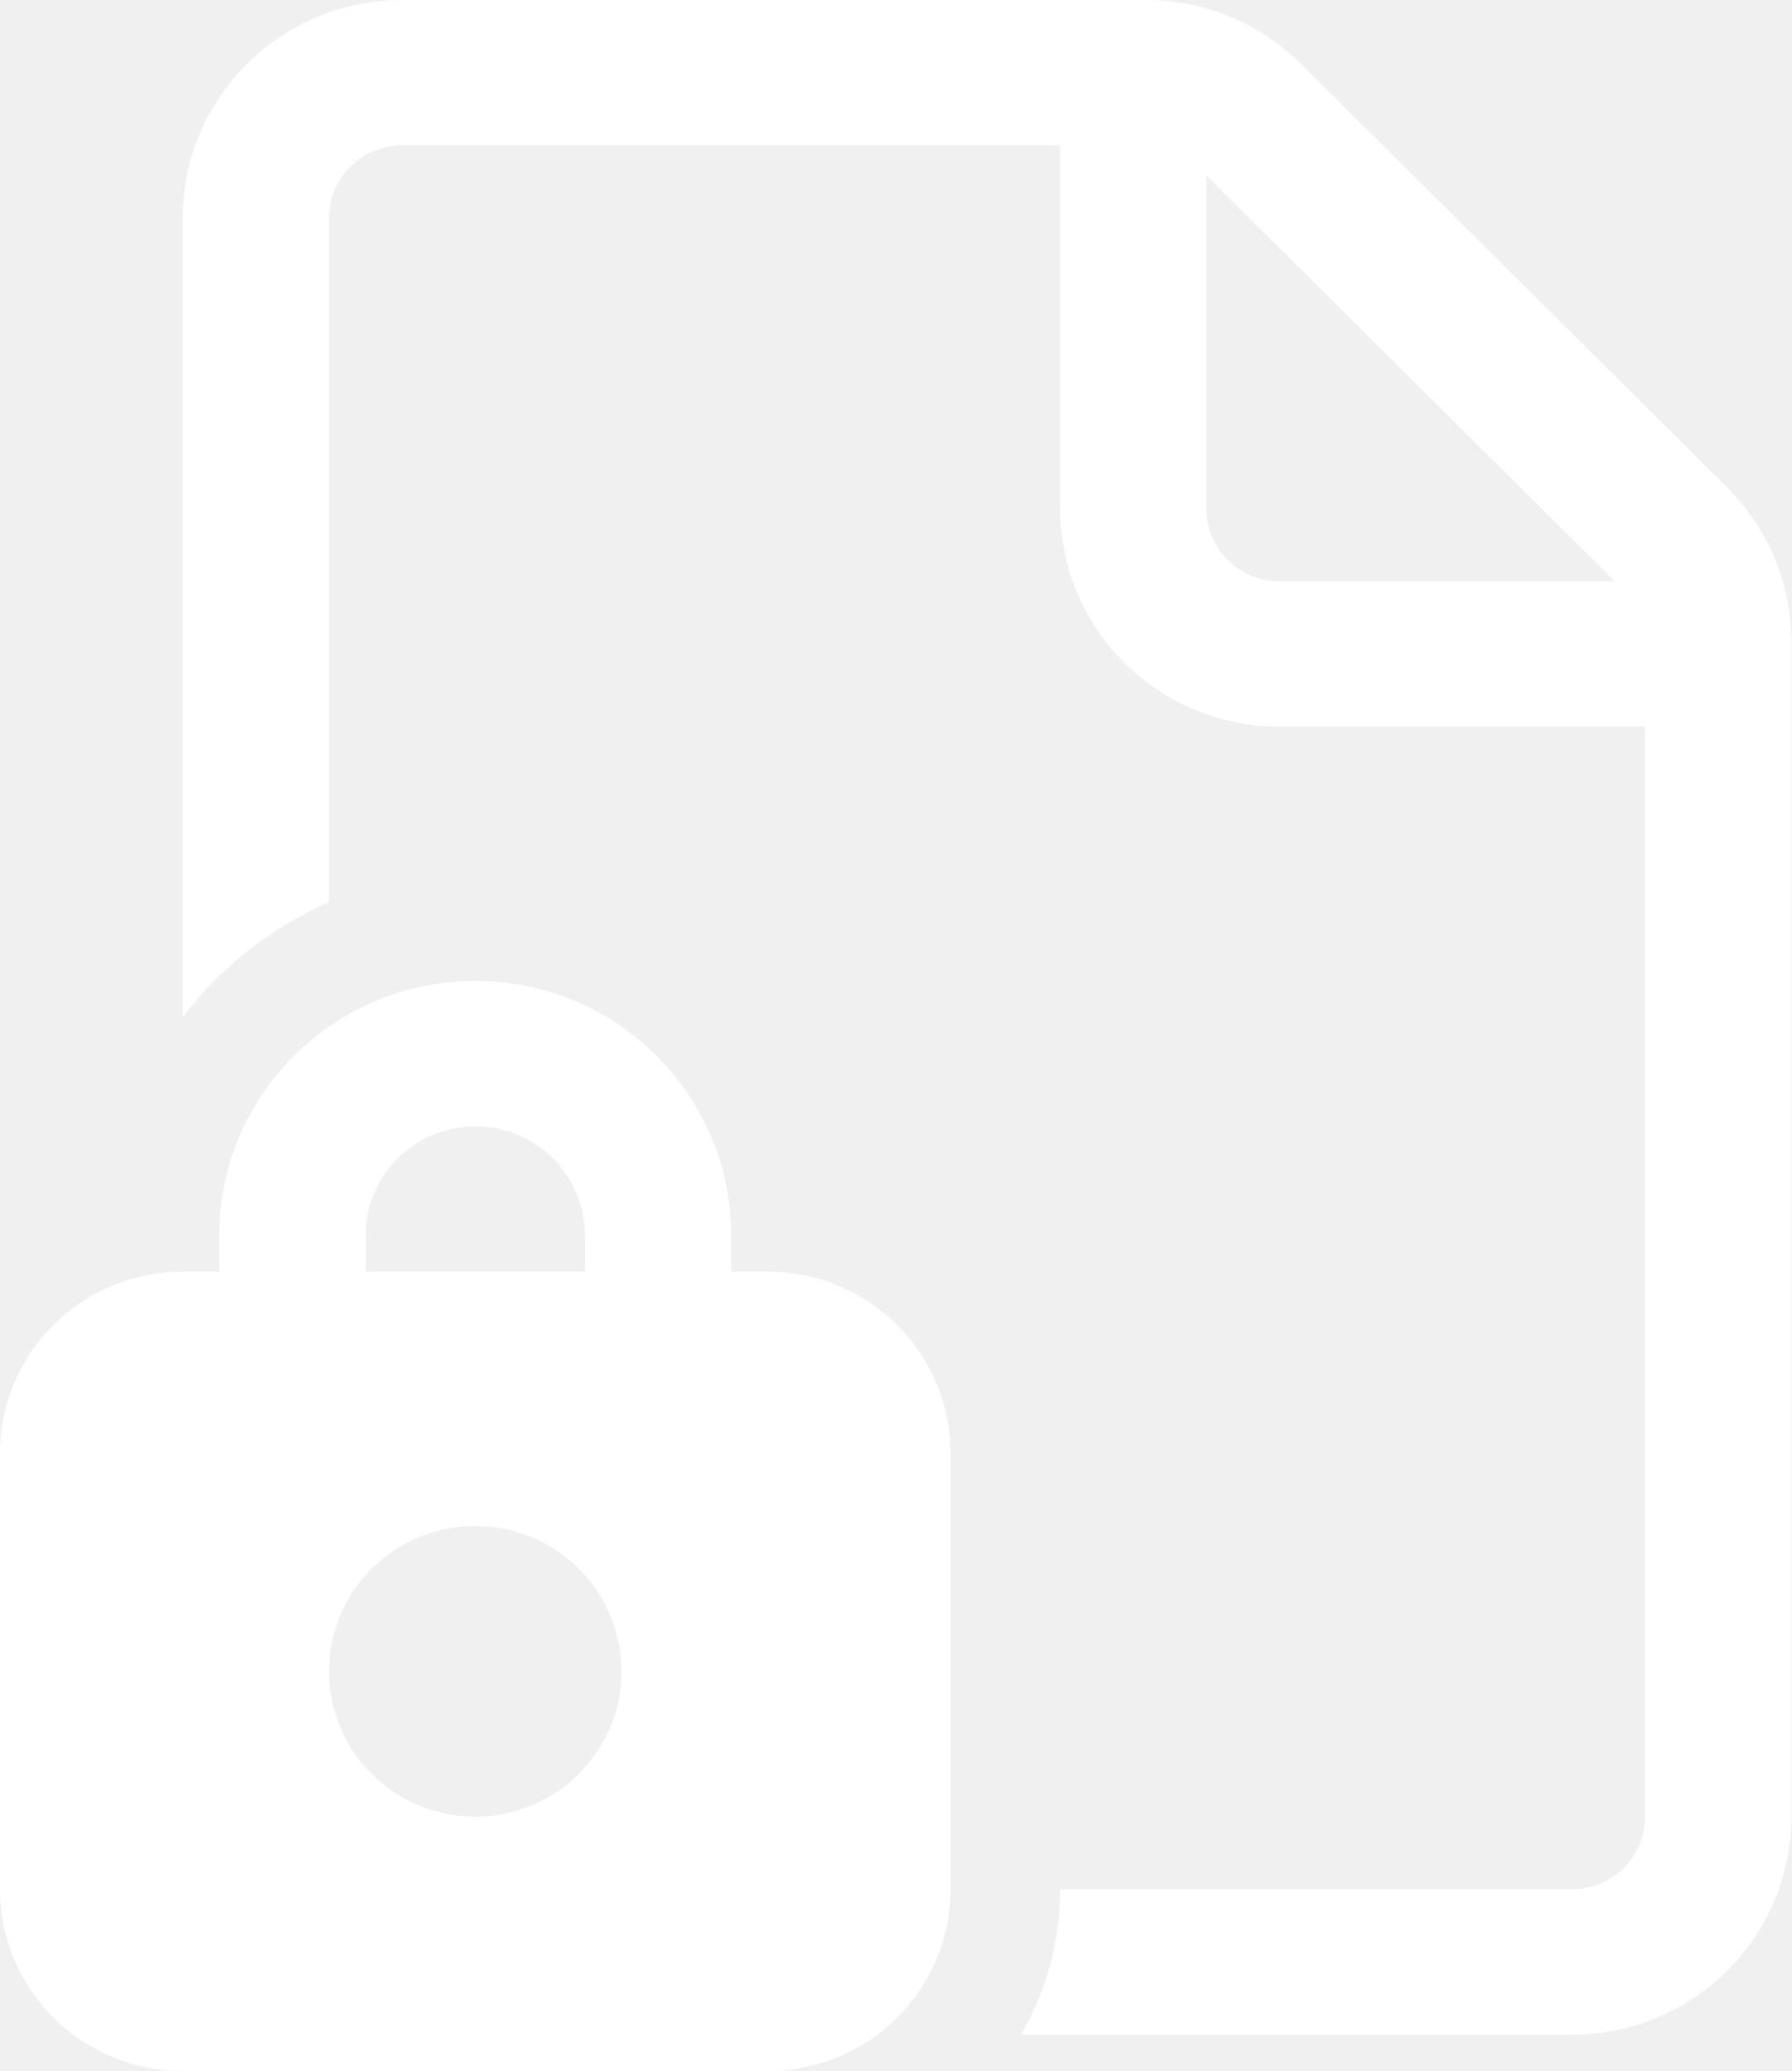
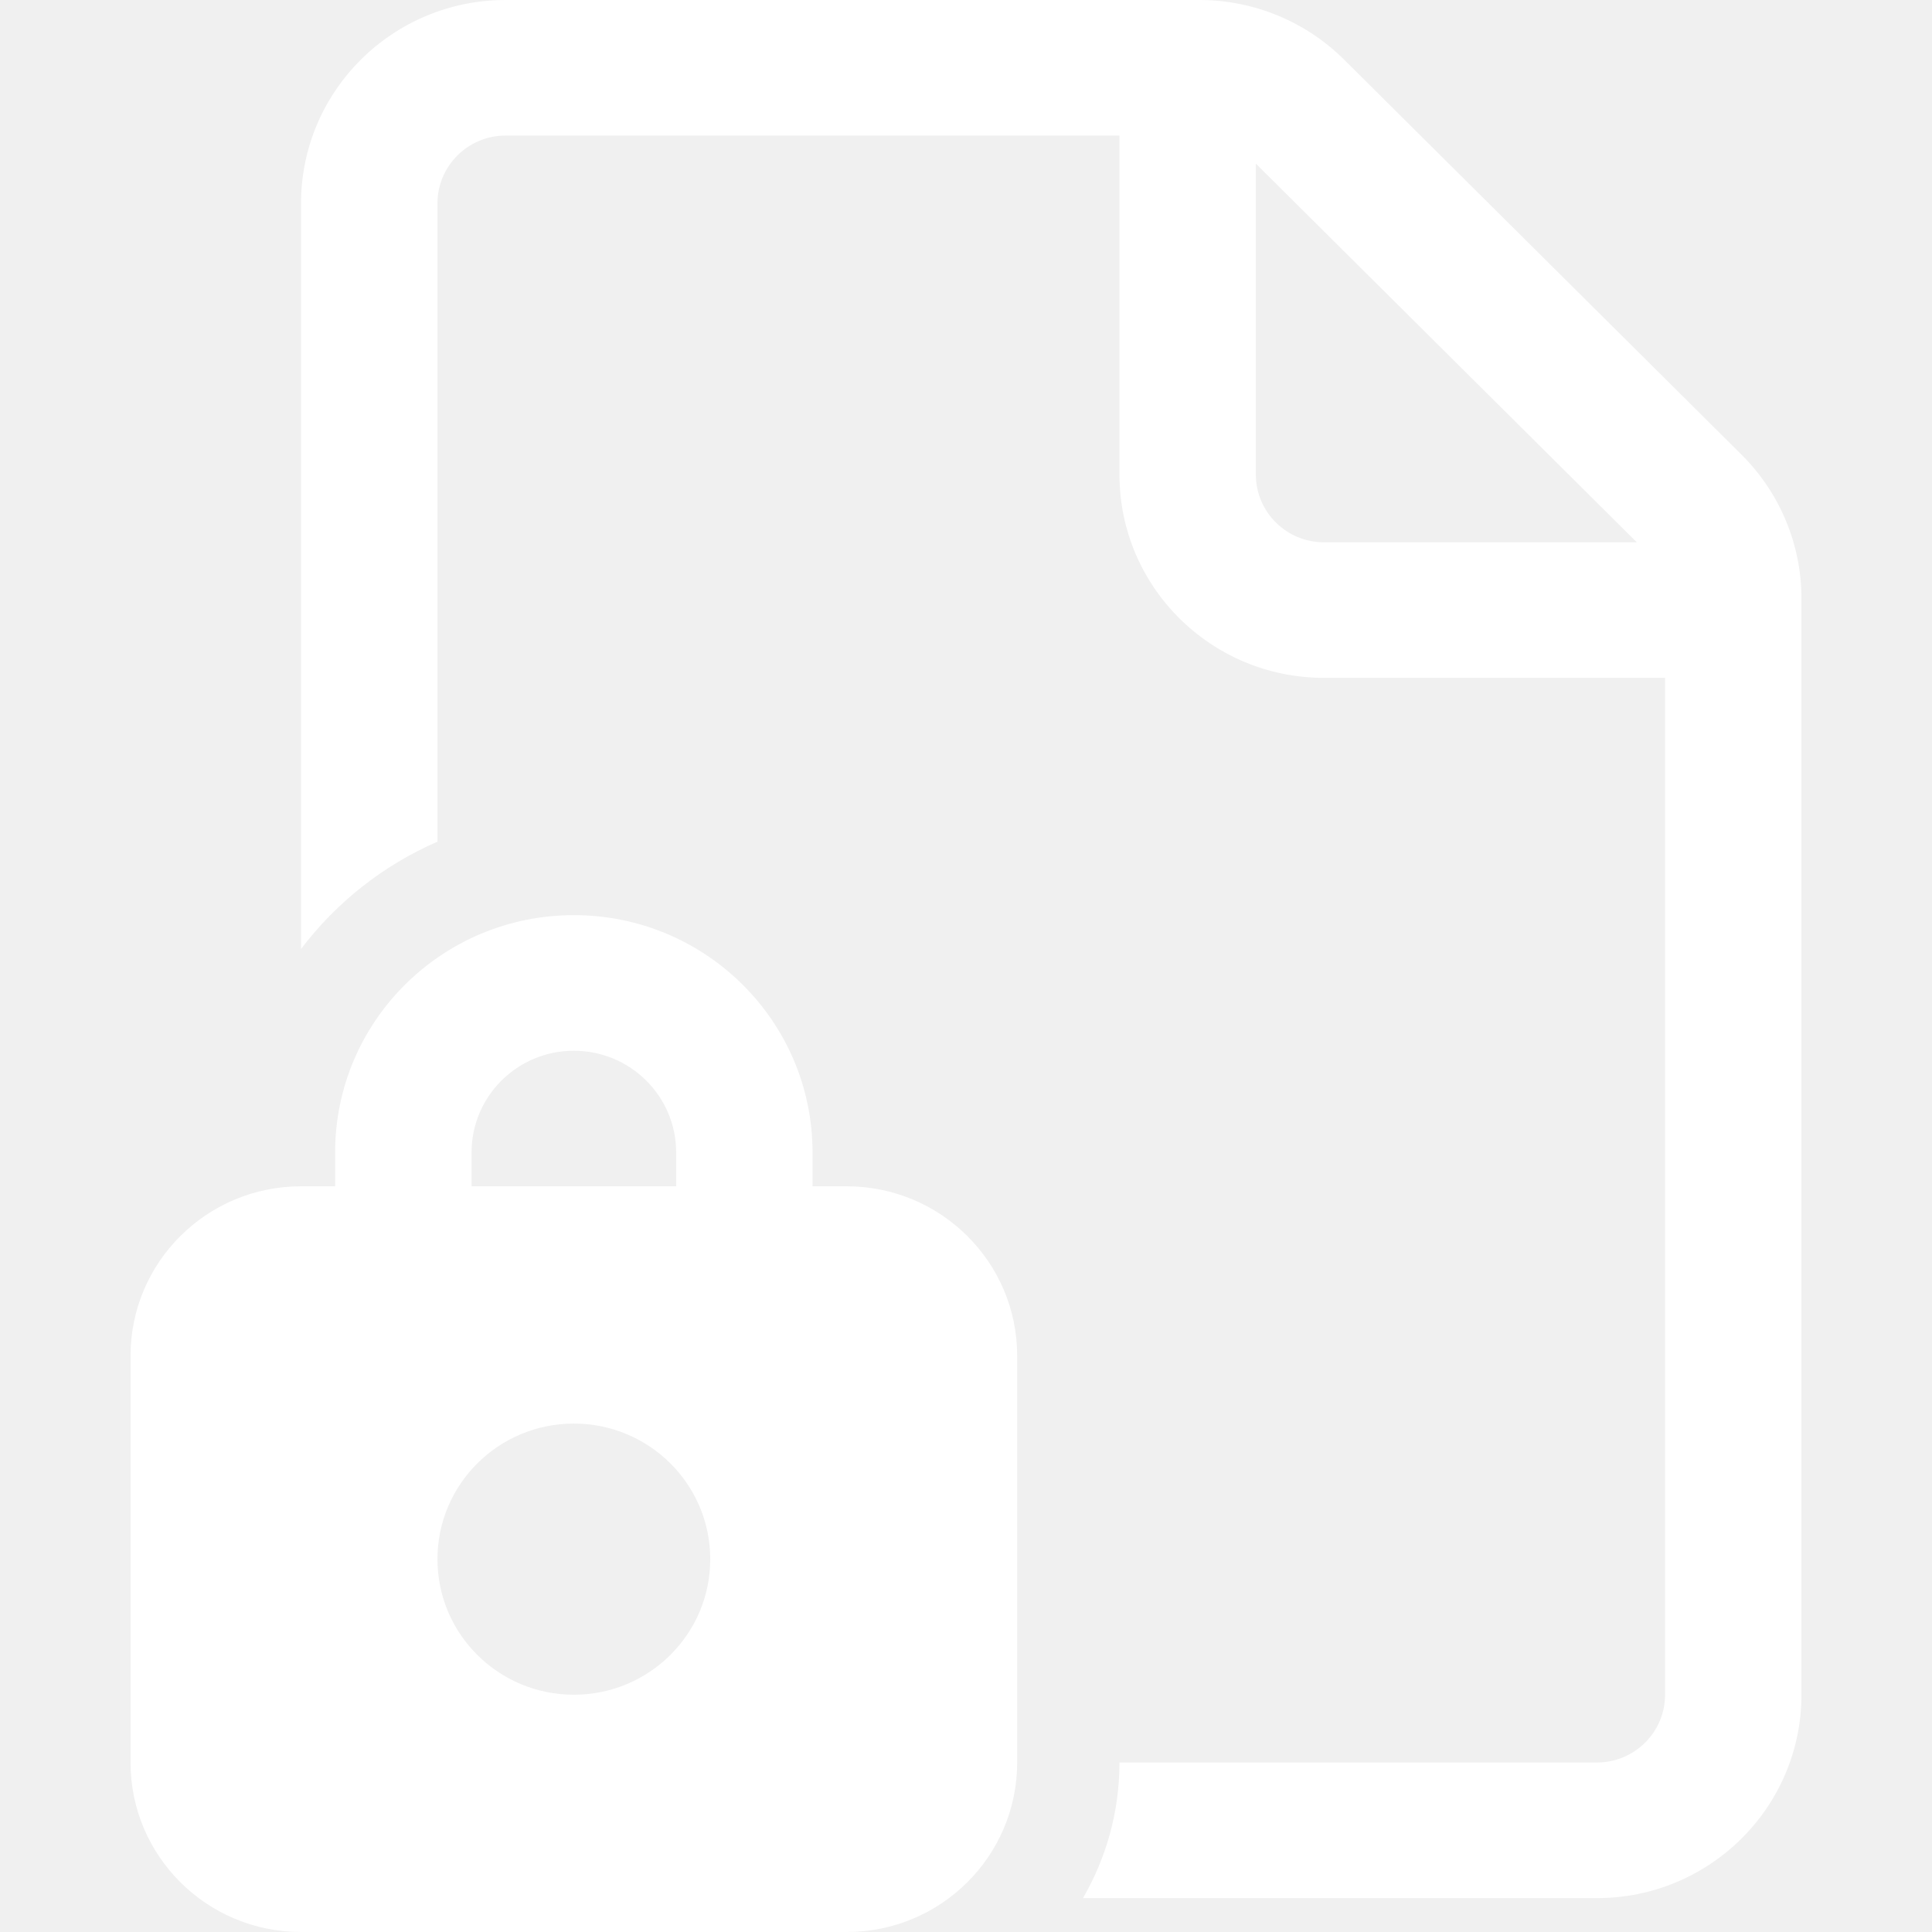
- <svg xmlns="http://www.w3.org/2000/svg" width="32" height="37" viewBox="0 0 32 37" fill="none">
+ <svg xmlns="http://www.w3.org/2000/svg" width="24" height="24" viewBox="0 0 32 37" fill="none">
  <path d="M7.184 0C5.02 0 3.265 1.744 3.265 3.895V18.175C3.939 17.284 4.838 16.571 5.878 16.119V3.895C5.878 3.178 6.462 2.596 7.184 2.596H18.939V9.088C18.939 11.239 20.693 12.982 22.857 12.982H29.388V32.456C29.388 33.173 28.803 33.754 28.082 33.754H18.939C18.939 34.7 18.684 35.587 18.24 36.351H28.082C30.246 36.351 32 34.607 32 32.456V11.461C32 10.428 31.587 9.438 30.852 8.707L23.24 1.141C22.505 0.41 21.508 0 20.469 0H7.184ZM28.847 10.386H22.857C22.136 10.386 21.551 9.805 21.551 9.088V3.134L28.847 10.386ZM3.918 22.719H3.265C1.462 22.719 0 24.172 0 25.965V33.754C0 35.547 1.462 37 3.265 37H13.714C15.518 37 16.98 35.547 16.98 33.754V25.965C16.98 24.172 15.518 22.719 13.714 22.719H13.061V22.07C13.061 19.561 11.014 17.526 8.49 17.526C5.965 17.526 3.918 19.561 3.918 22.07V22.719ZM6.531 22.07C6.531 20.995 7.408 20.123 8.49 20.123C9.572 20.123 10.449 20.995 10.449 22.07V22.719H6.531V22.07ZM11.102 29.86C11.102 31.294 9.932 32.456 8.49 32.456C7.047 32.456 5.878 31.294 5.878 29.86C5.878 28.426 7.047 27.263 8.49 27.263C9.932 27.263 11.102 28.426 11.102 29.86Z" fill="white" />
</svg>
